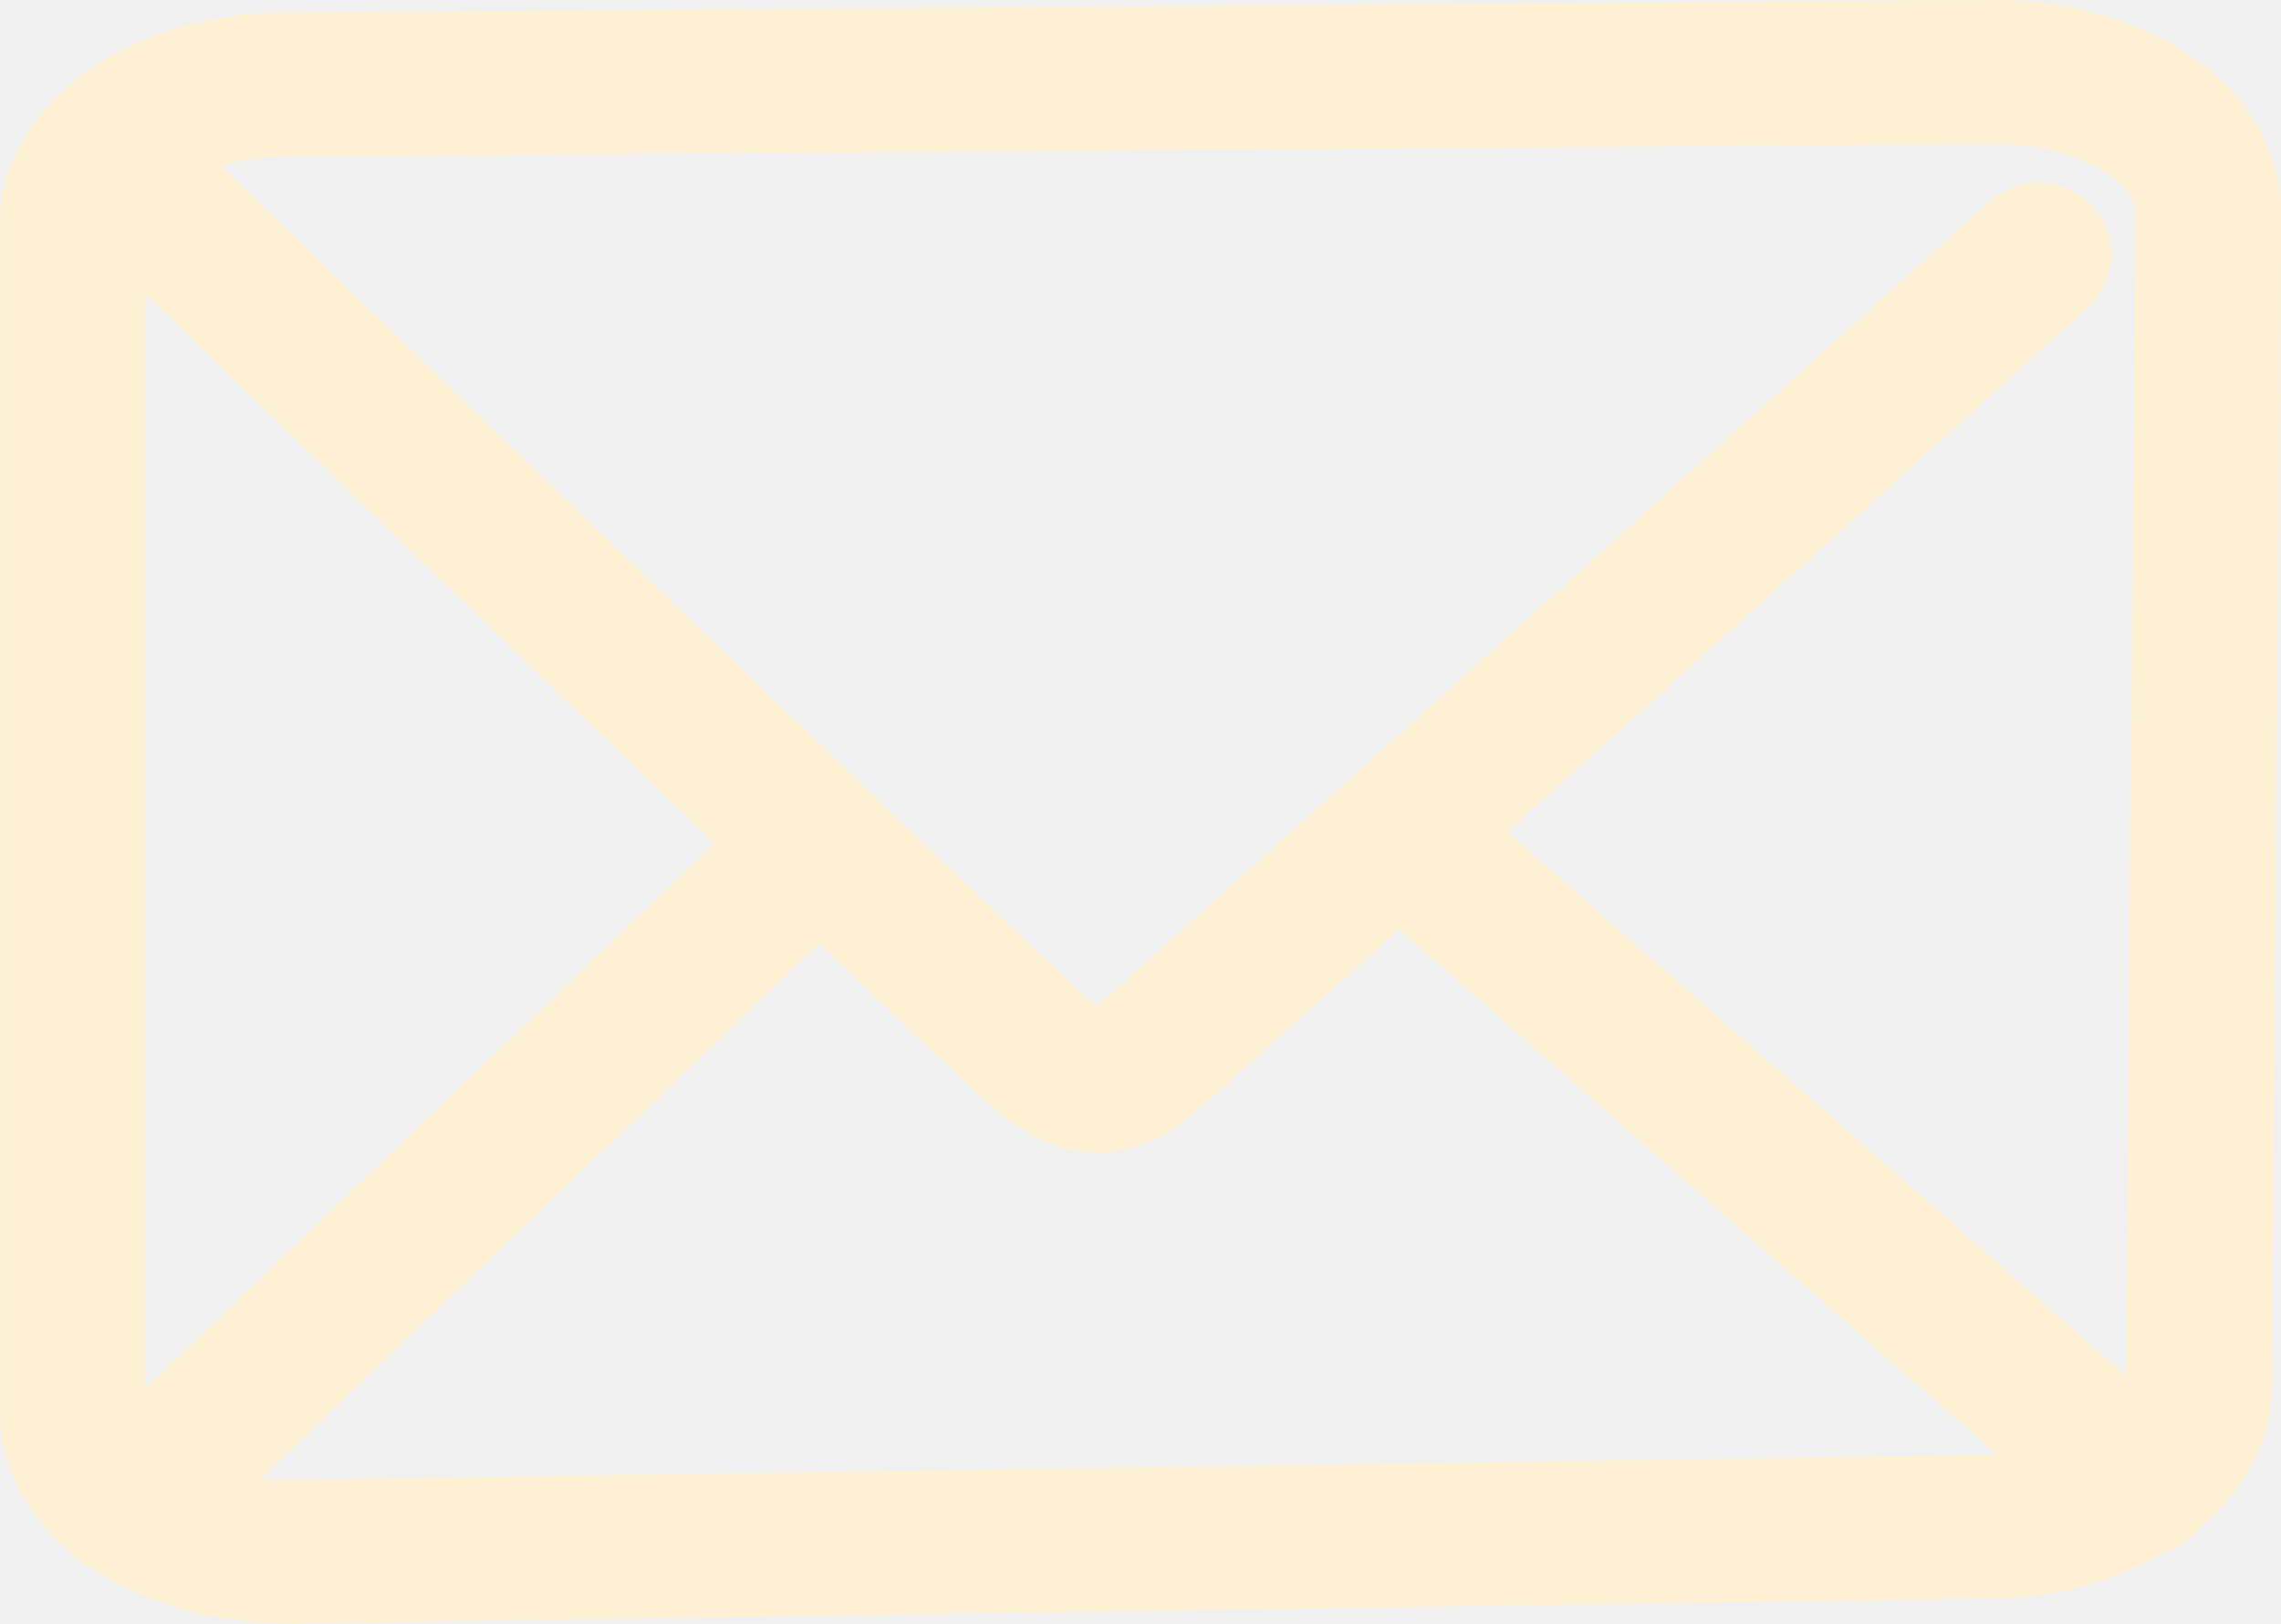
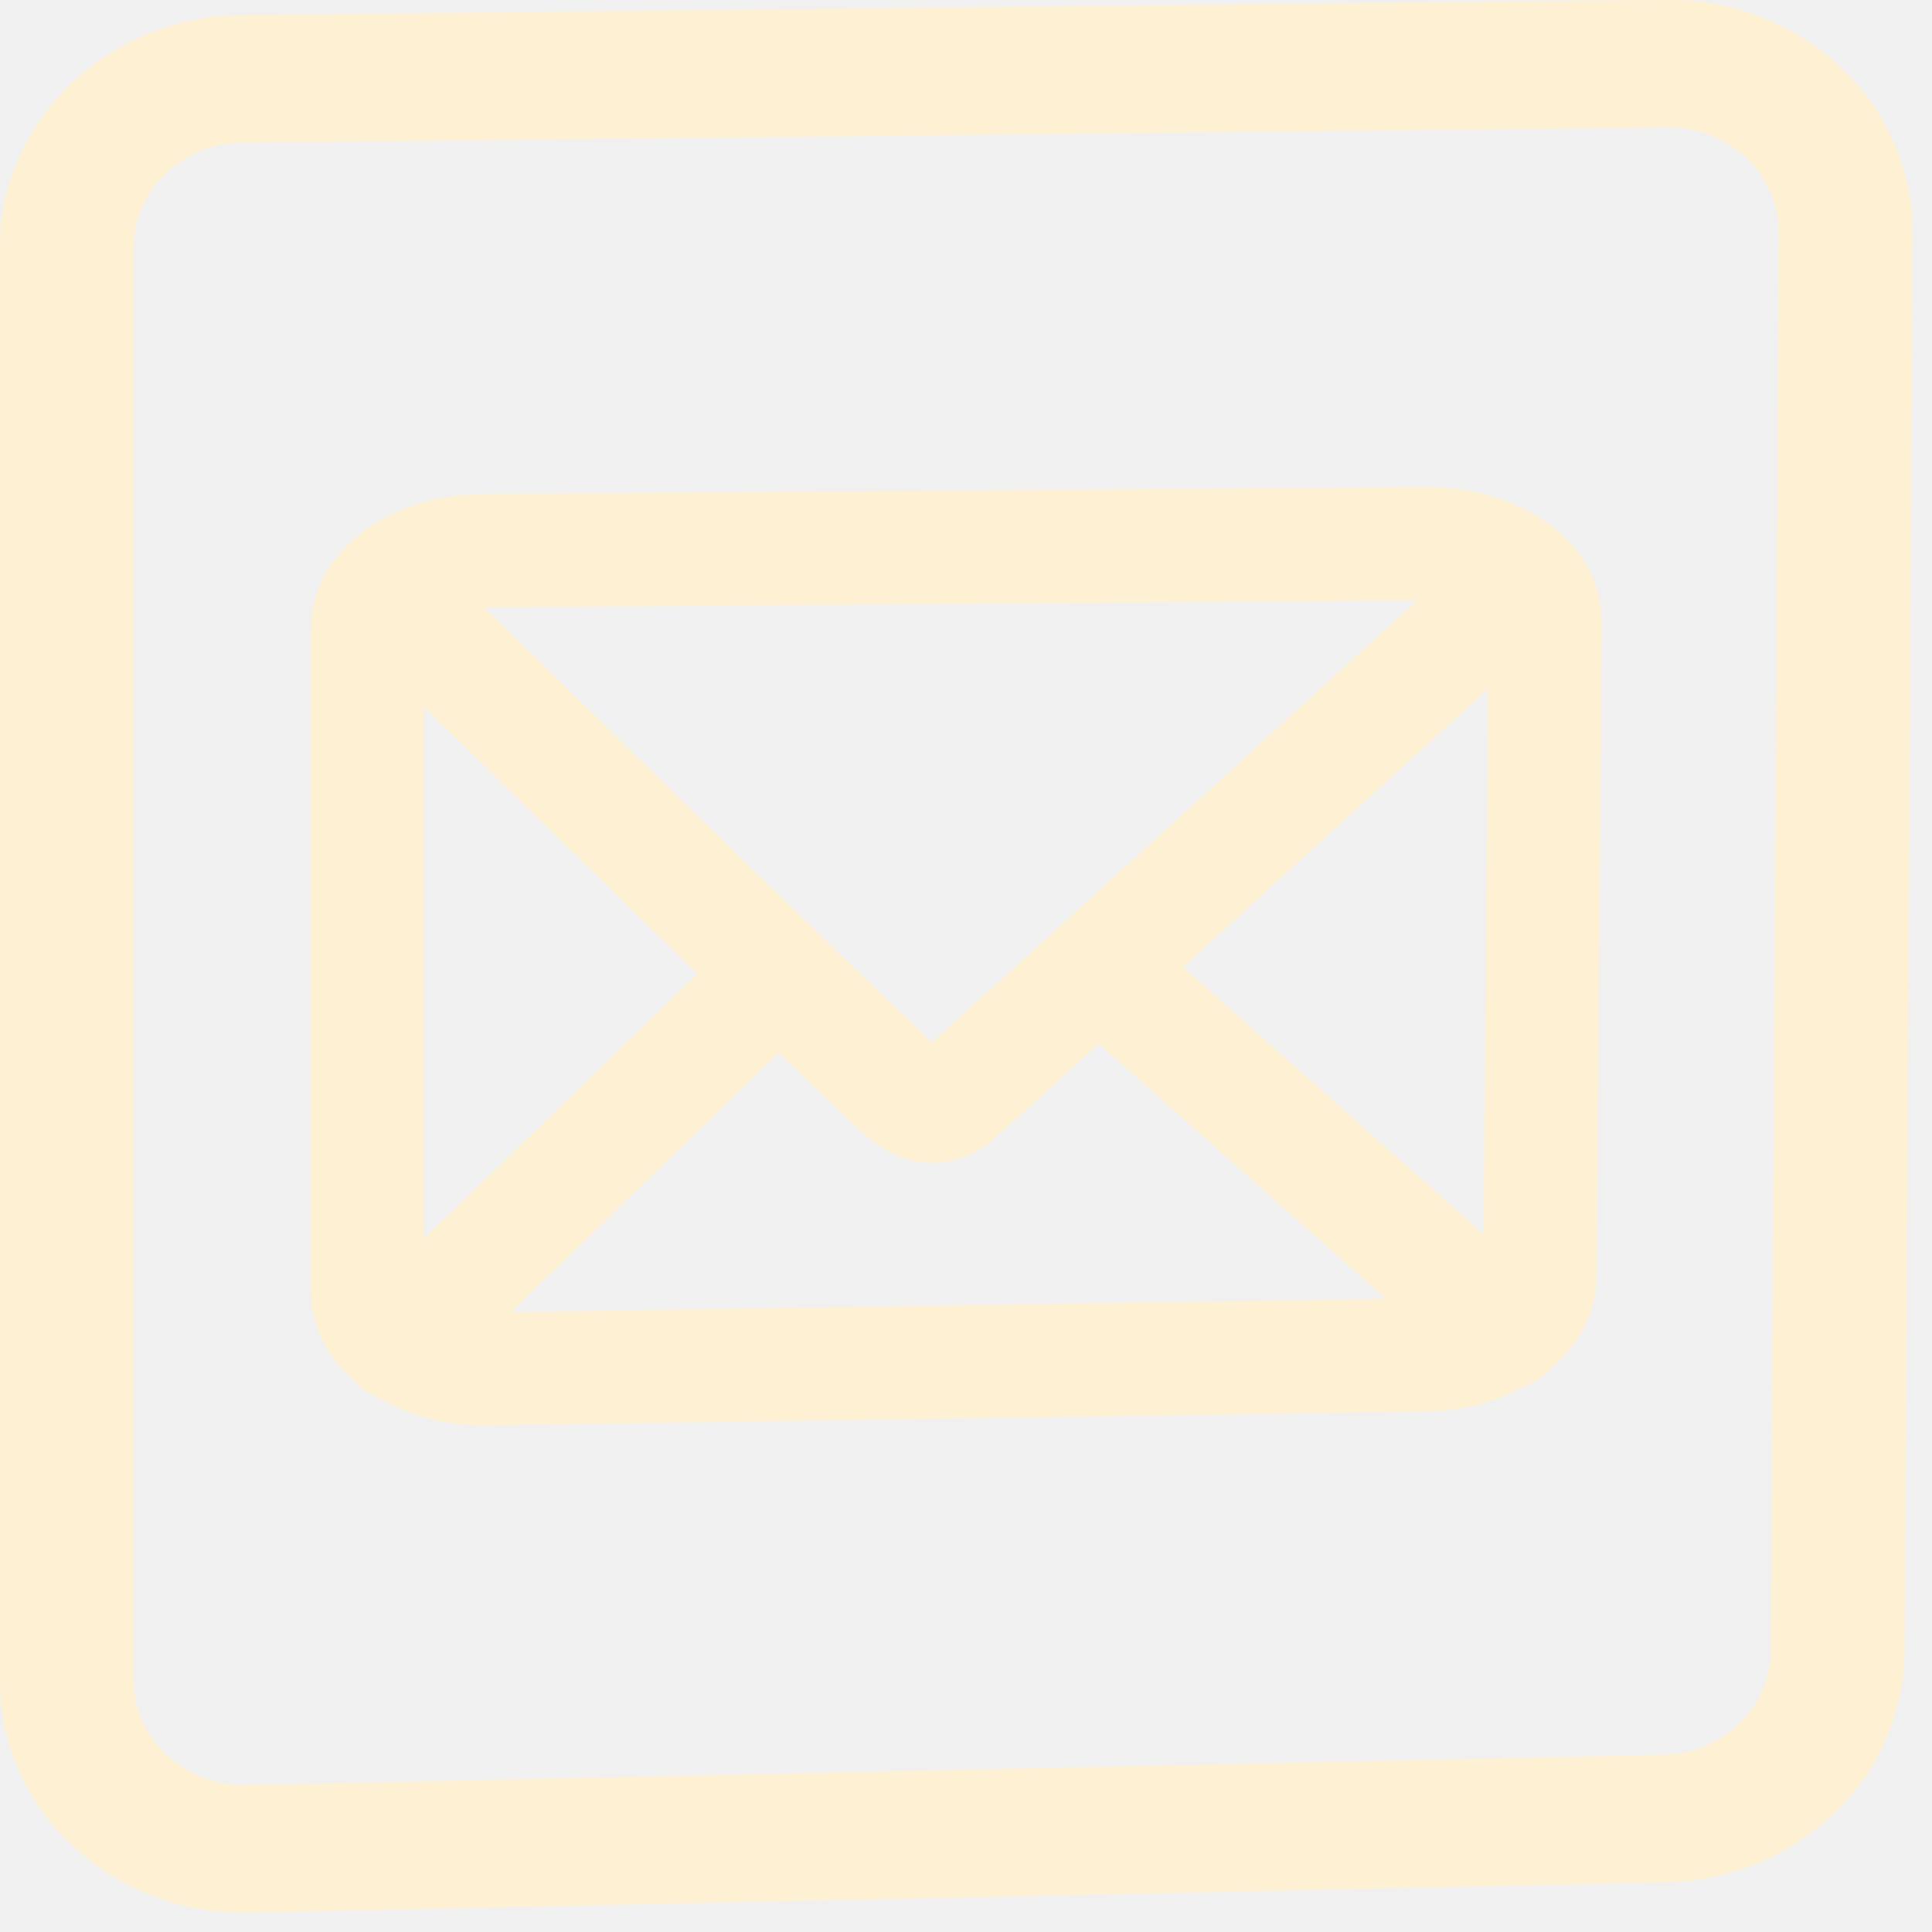
- <svg xmlns="http://www.w3.org/2000/svg" width="59" height="42" viewBox="0 0 59 42" fill="none">
-   <g id="Capa_1" clip-path="url(#clip0_116_16)">
-     <path id="Vector" d="M57.538 2.165C56.144 0.787 53.915 -0.011 51.547 0L7.638 0.323H7.314C3.216 0.352 0.006 2.761 0.006 5.804V36.515C0.006 37.755 0.524 38.909 1.505 39.865C1.616 39.973 1.733 40.076 1.855 40.177C1.878 40.204 1.902 40.233 1.928 40.26C2.105 40.437 2.316 40.578 2.548 40.673C3.872 41.512 5.592 41.99 7.391 41.99H7.54L51.525 41.343C53.07 41.338 54.588 40.94 55.934 40.188C56.264 40.089 56.56 39.901 56.789 39.645C56.822 39.609 56.853 39.571 56.881 39.532C58.042 38.567 58.745 37.299 58.757 35.896L59.006 5.509C59.01 4.306 58.489 3.111 57.538 2.165ZM7.341 4.046L51.573 3.721H51.625C53.221 3.721 54.35 4.272 54.877 4.795C55.045 4.962 55.246 5.217 55.243 5.484L54.992 35.59L38.985 21.515C43.065 17.838 48.326 13.087 54 7.956C54.368 7.623 54.588 7.159 54.61 6.666C54.633 6.173 54.456 5.692 54.119 5.327C53.783 4.963 53.314 4.746 52.815 4.724C52.317 4.702 51.83 4.877 51.462 5.21C38.405 17.018 29.41 25.115 28.368 26.02C28.34 26 28.315 25.977 28.298 25.964C27.565 25.363 20.186 18.322 5.708 4.279C6.237 4.127 6.785 4.049 7.337 4.046H7.341ZM3.762 35.913V7.598C8.831 12.514 14.259 17.759 18.483 21.815L3.762 35.913ZM51.463 37.63L7.479 38.279C7.23 38.281 6.982 38.27 6.735 38.245L21.186 24.405C23.716 26.822 25.47 28.473 25.896 28.825C26.692 29.477 27.532 29.807 28.395 29.807C28.467 29.807 28.535 29.807 28.609 29.8C29.42 29.738 30.187 29.41 30.788 28.867C31.182 28.53 33.156 26.76 36.187 24.033L51.651 37.624C51.586 37.627 51.525 37.63 51.463 37.63Z" fill="#FEF0D3" />
+ <svg xmlns="http://www.w3.org/2000/svg" width="91" height="91" viewBox="0 0 91 91" fill="none">
+   <g clip-path="url(#clip0_396_64)">
+     <path d="M73.758 25.376C72.237 23.855 69.804 22.95 67.238 22.95H67.184L22.754 23.28C18.206 23.314 14.645 26.1 14.645 29.623V60.807C14.645 62.273 15.247 63.641 16.384 64.76C16.485 64.861 16.596 64.962 16.728 65.076C16.75 65.101 16.773 65.126 16.795 65.148C17.027 65.389 17.303 65.585 17.609 65.722C19.185 66.674 20.994 67.168 22.835 67.15H22.997L67.178 66.494C68.836 66.487 70.465 66.062 71.914 65.258C72.347 65.108 72.733 64.85 73.037 64.508L73.112 64.418C74.451 63.268 75.196 61.771 75.208 60.192L75.459 29.338C75.454 28.598 75.301 27.866 75.009 27.185C74.716 26.505 74.291 25.889 73.758 25.376ZM22.817 28.619L66.773 28.291C66.708 28.34 66.645 28.392 66.593 28.446C54.829 39.19 46.211 47.032 43.911 49.103C42.098 47.419 35.17 40.725 22.817 28.61V28.619ZM36.692 49.596C39.147 51.962 40.532 53.274 40.927 53.6C41.87 54.383 42.88 54.777 43.933 54.777C44.021 54.777 44.113 54.777 44.196 54.777C45.186 54.702 46.121 54.296 46.852 53.624C47.304 53.233 49.674 51.083 51.775 49.173L65.29 61.185L24.084 61.809L36.692 49.596ZM70.098 32.452L69.889 58.145L55.734 45.563C59.857 41.806 64.922 37.186 70.098 32.452ZM19.973 58.358V33.29C24.875 38.091 29.387 42.496 32.867 45.877L19.973 58.358Z" fill="#FEF0D3" />
+     <path d="M11.493 90.1C8.516 90.117 5.643 89 3.46 86.975C2.371 85.98 1.501 84.77 0.906 83.421C0.31 82.071 0.002 80.613 0 79.138L0 11.673C0 5.696 5.101 0.78 11.372 0.721L78.472 -0C81.528 -0.053 84.484 1.091 86.709 3.188C87.784 4.188 88.641 5.4 89.225 6.748C89.808 8.096 90.106 9.55 90.1 11.019L89.722 77.772C89.711 79.2 89.413 80.61 88.846 81.921C88.28 83.231 87.455 84.413 86.422 85.398C84.285 87.457 81.446 88.627 78.479 88.673L11.758 90.1H11.493ZM11.443 6.723C8.61 6.752 6.307 8.974 6.307 11.673V79.138C6.308 79.805 6.447 80.463 6.716 81.073C6.985 81.682 7.378 82.229 7.869 82.679C8.887 83.62 10.232 84.126 11.617 84.088L78.34 82.663C81.173 82.603 83.404 80.441 83.418 77.74L83.793 10.992C83.796 10.329 83.661 9.672 83.397 9.063C83.134 8.454 82.747 7.907 82.261 7.455C81.258 6.504 79.922 5.986 78.54 6.013L11.441 6.734L11.443 6.723Z" fill="#FEF0D3" />
  </g>
  <defs>
-     <clipPath id="clip0_116_16">
-       <rect width="59" height="42" fill="white" />
+     <clipPath id="clip0_396_64">
+       <rect width="90.1" height="90.1" fill="white" />
    </clipPath>
  </defs>
</svg>
